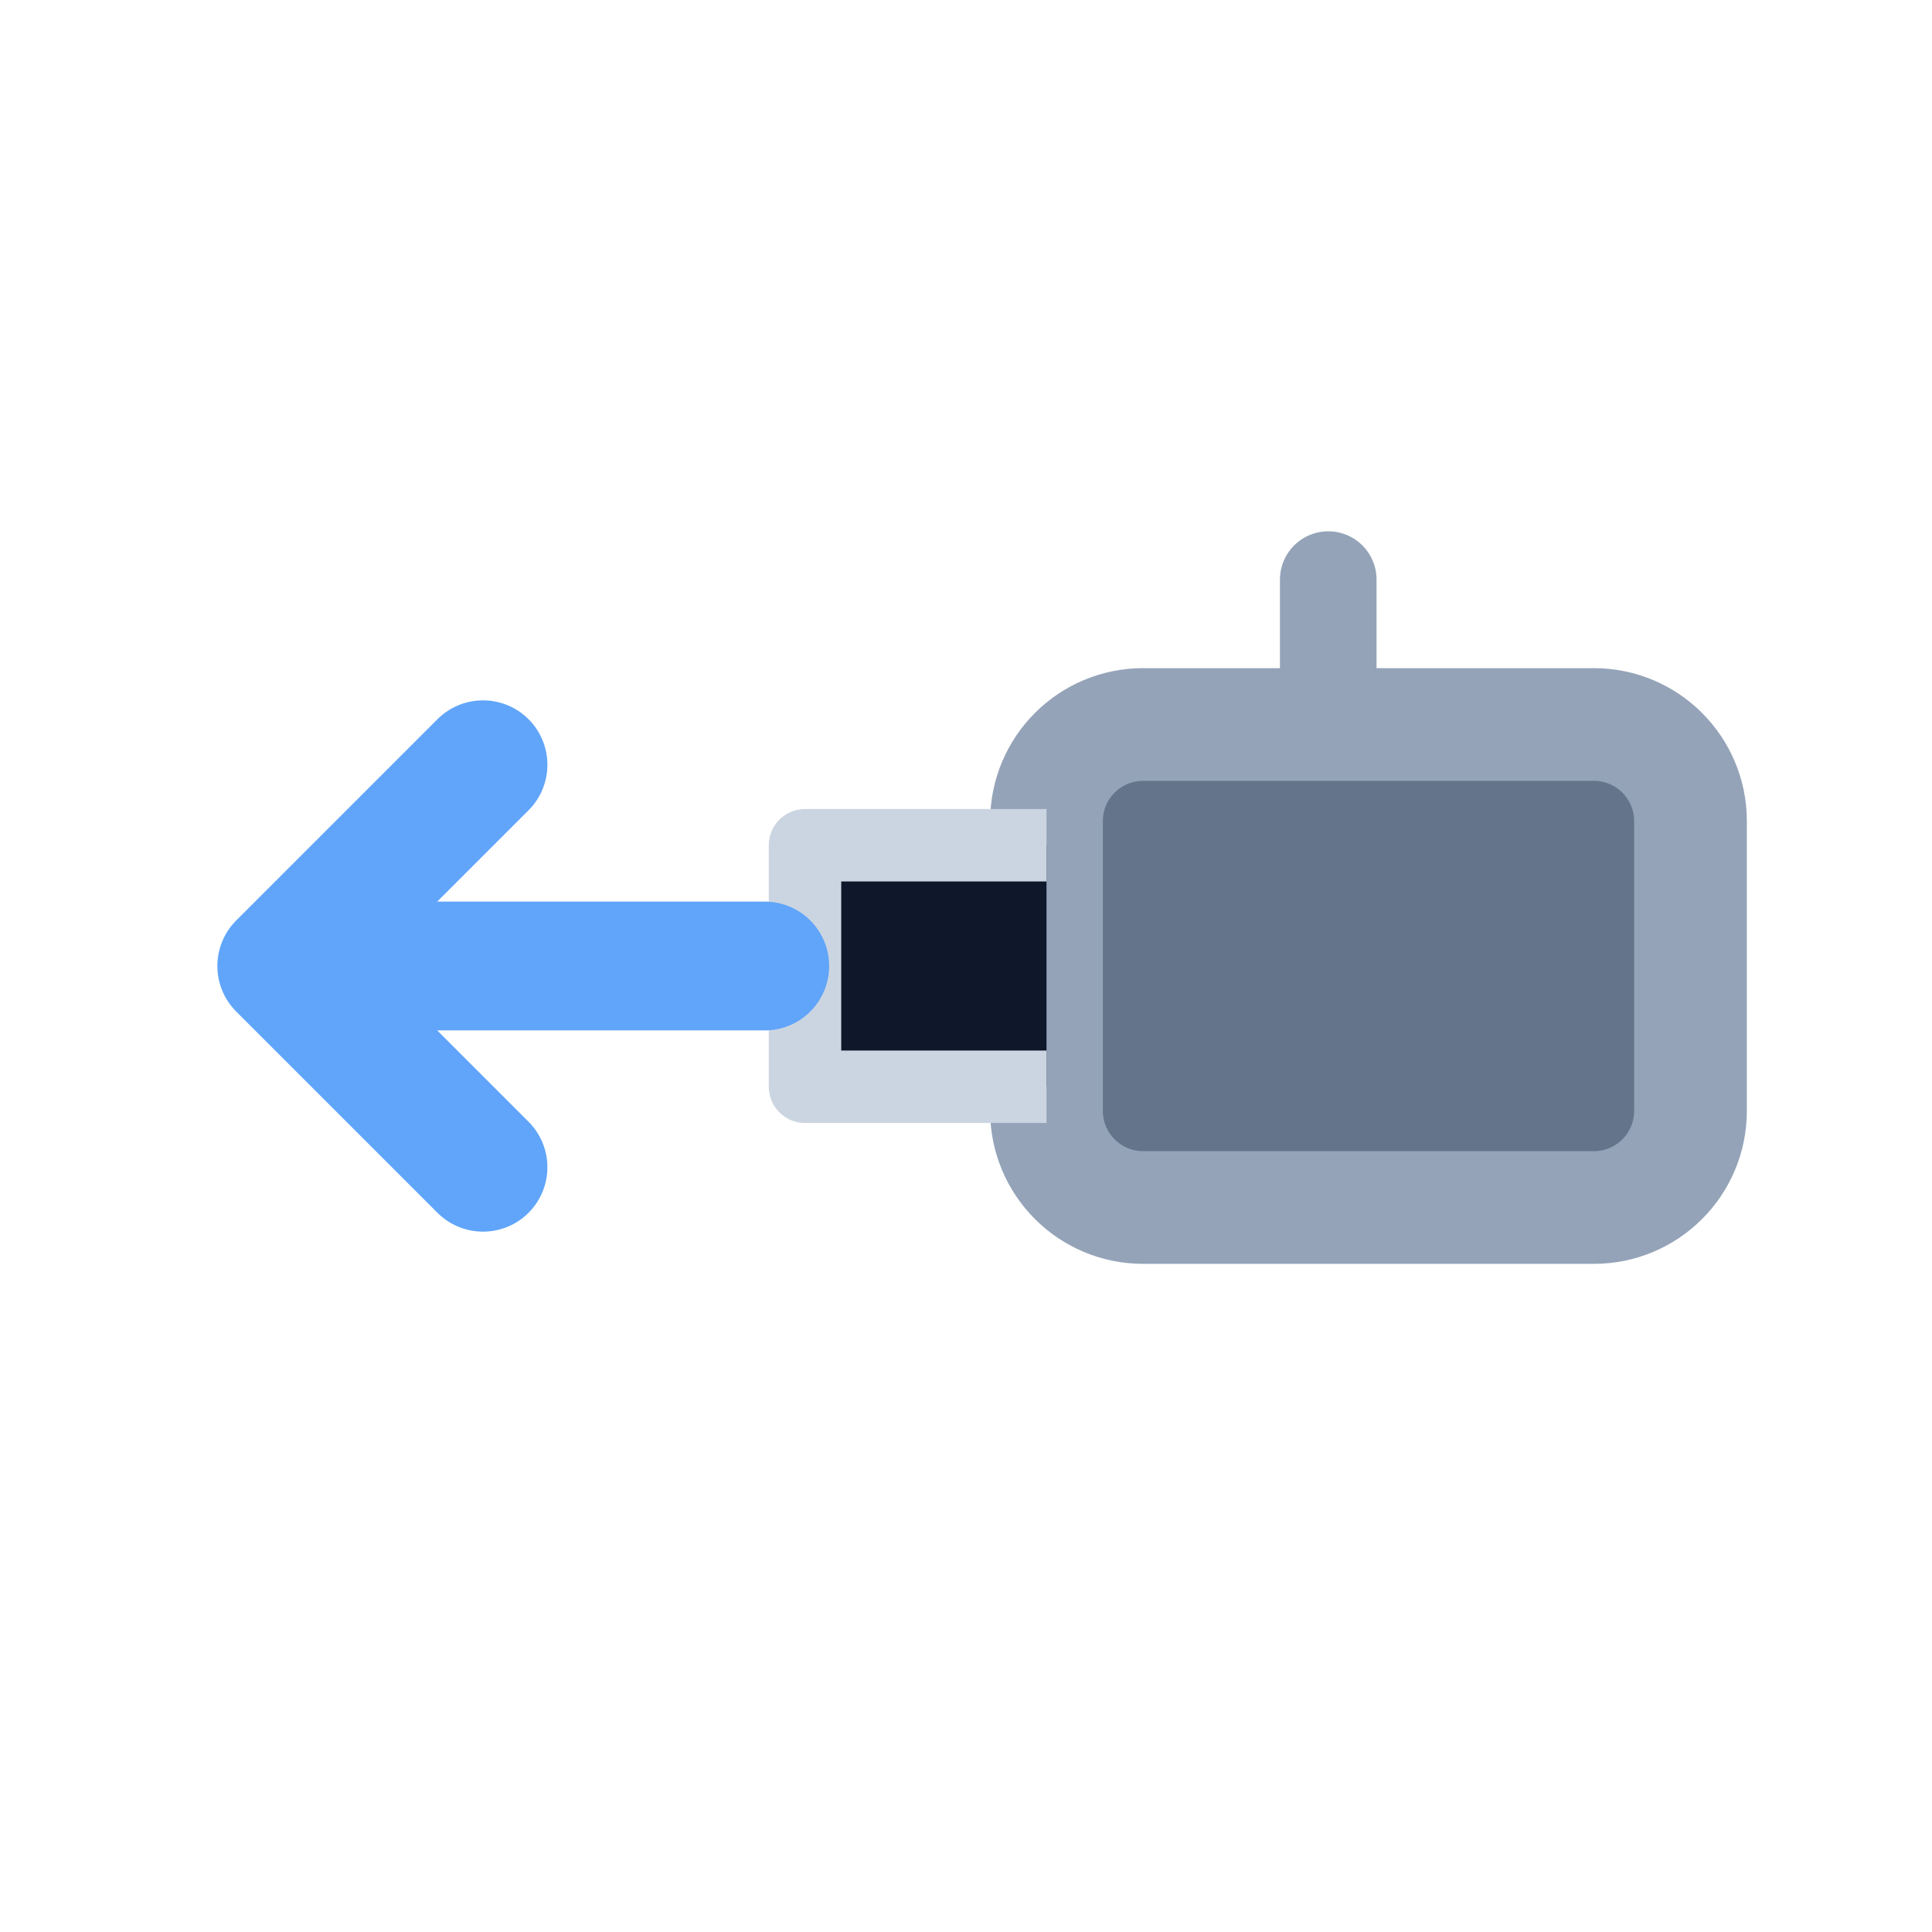
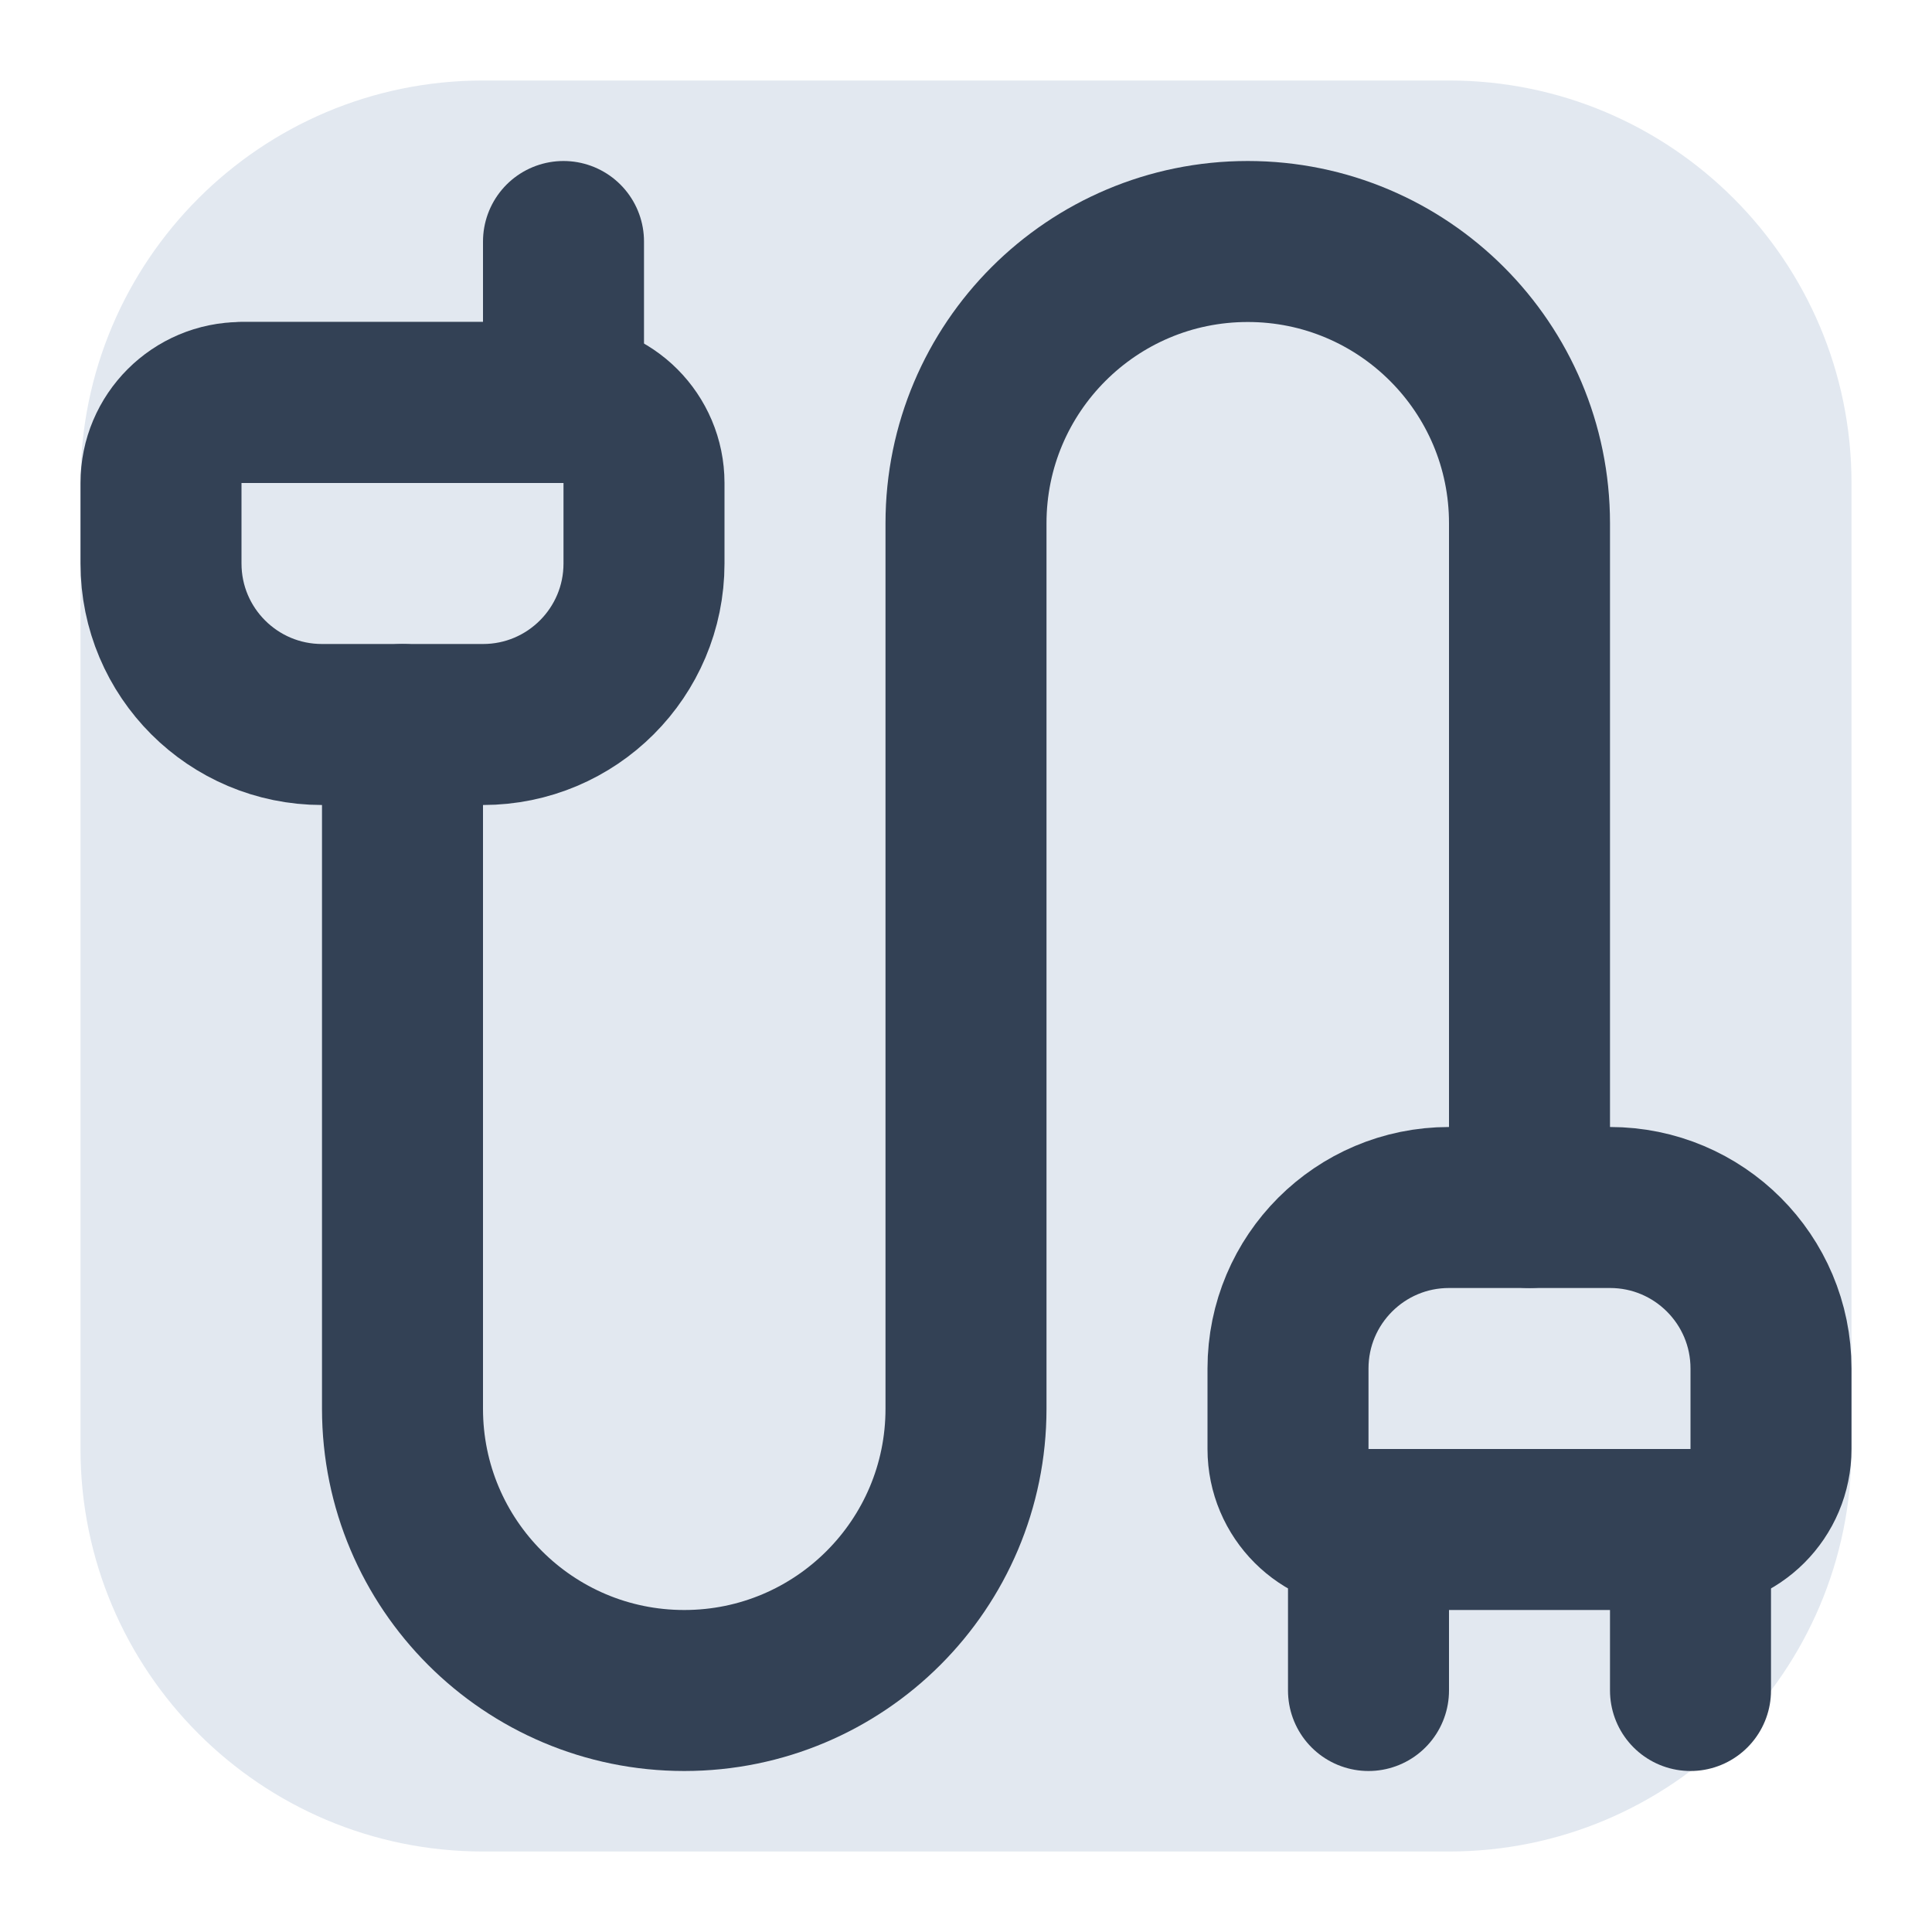
<svg xmlns="http://www.w3.org/2000/svg" viewBox="0 0 24 24" role="img" aria-label="Interface">
-   <rect x="13" y="9" width="8" height="6" rx="1.2" fill="#64748b" stroke="#94a3b8" stroke-width="1.4" />
-   <path d="M13 10.5h-3v3h3" fill="#0f172a" stroke="#cbd5e1" stroke-width="0.9" stroke-linejoin="round" />
-   <path d="M16.5 9V7.2" stroke="#94a3b8" stroke-width="1.2" stroke-linecap="round" />
-   <path d="M9.5 12H3.5M6 9.5L3.5 12l2.5 2.5" fill="none" stroke="#60a5fa" stroke-width="1.6" stroke-linecap="round" stroke-linejoin="round" />
+   <rect x="1" y="1" width="22" height="22" rx="5" fill="#e2e8f0" />
+   <g fill="none" stroke="#334155" stroke-width="2" stroke-linecap="round" stroke-linejoin="round">
+     <path d="M17 21v-2a1 1 0 0 1-1-1v-1a2 2 0 0 1 2-2h2a2 2 0 0 1 2 2v1a1 1 0 0 1-1 1" />
+     <path d="M19 15V6.5a1 1 0 0 0-7 0v11a1 1 0 0 1-7 0V9" />
+     <path d="M21 21v-2h-4" />
+     <path d="M3 5h4V3" />
+     <path d="M7 5a1 1 0 0 1 1 1v1a2 2 0 0 1-2 2H4a2 2 0 0 1-2-2V6a1 1 0 0 1 1-1z" />
+   </g>
</svg>
